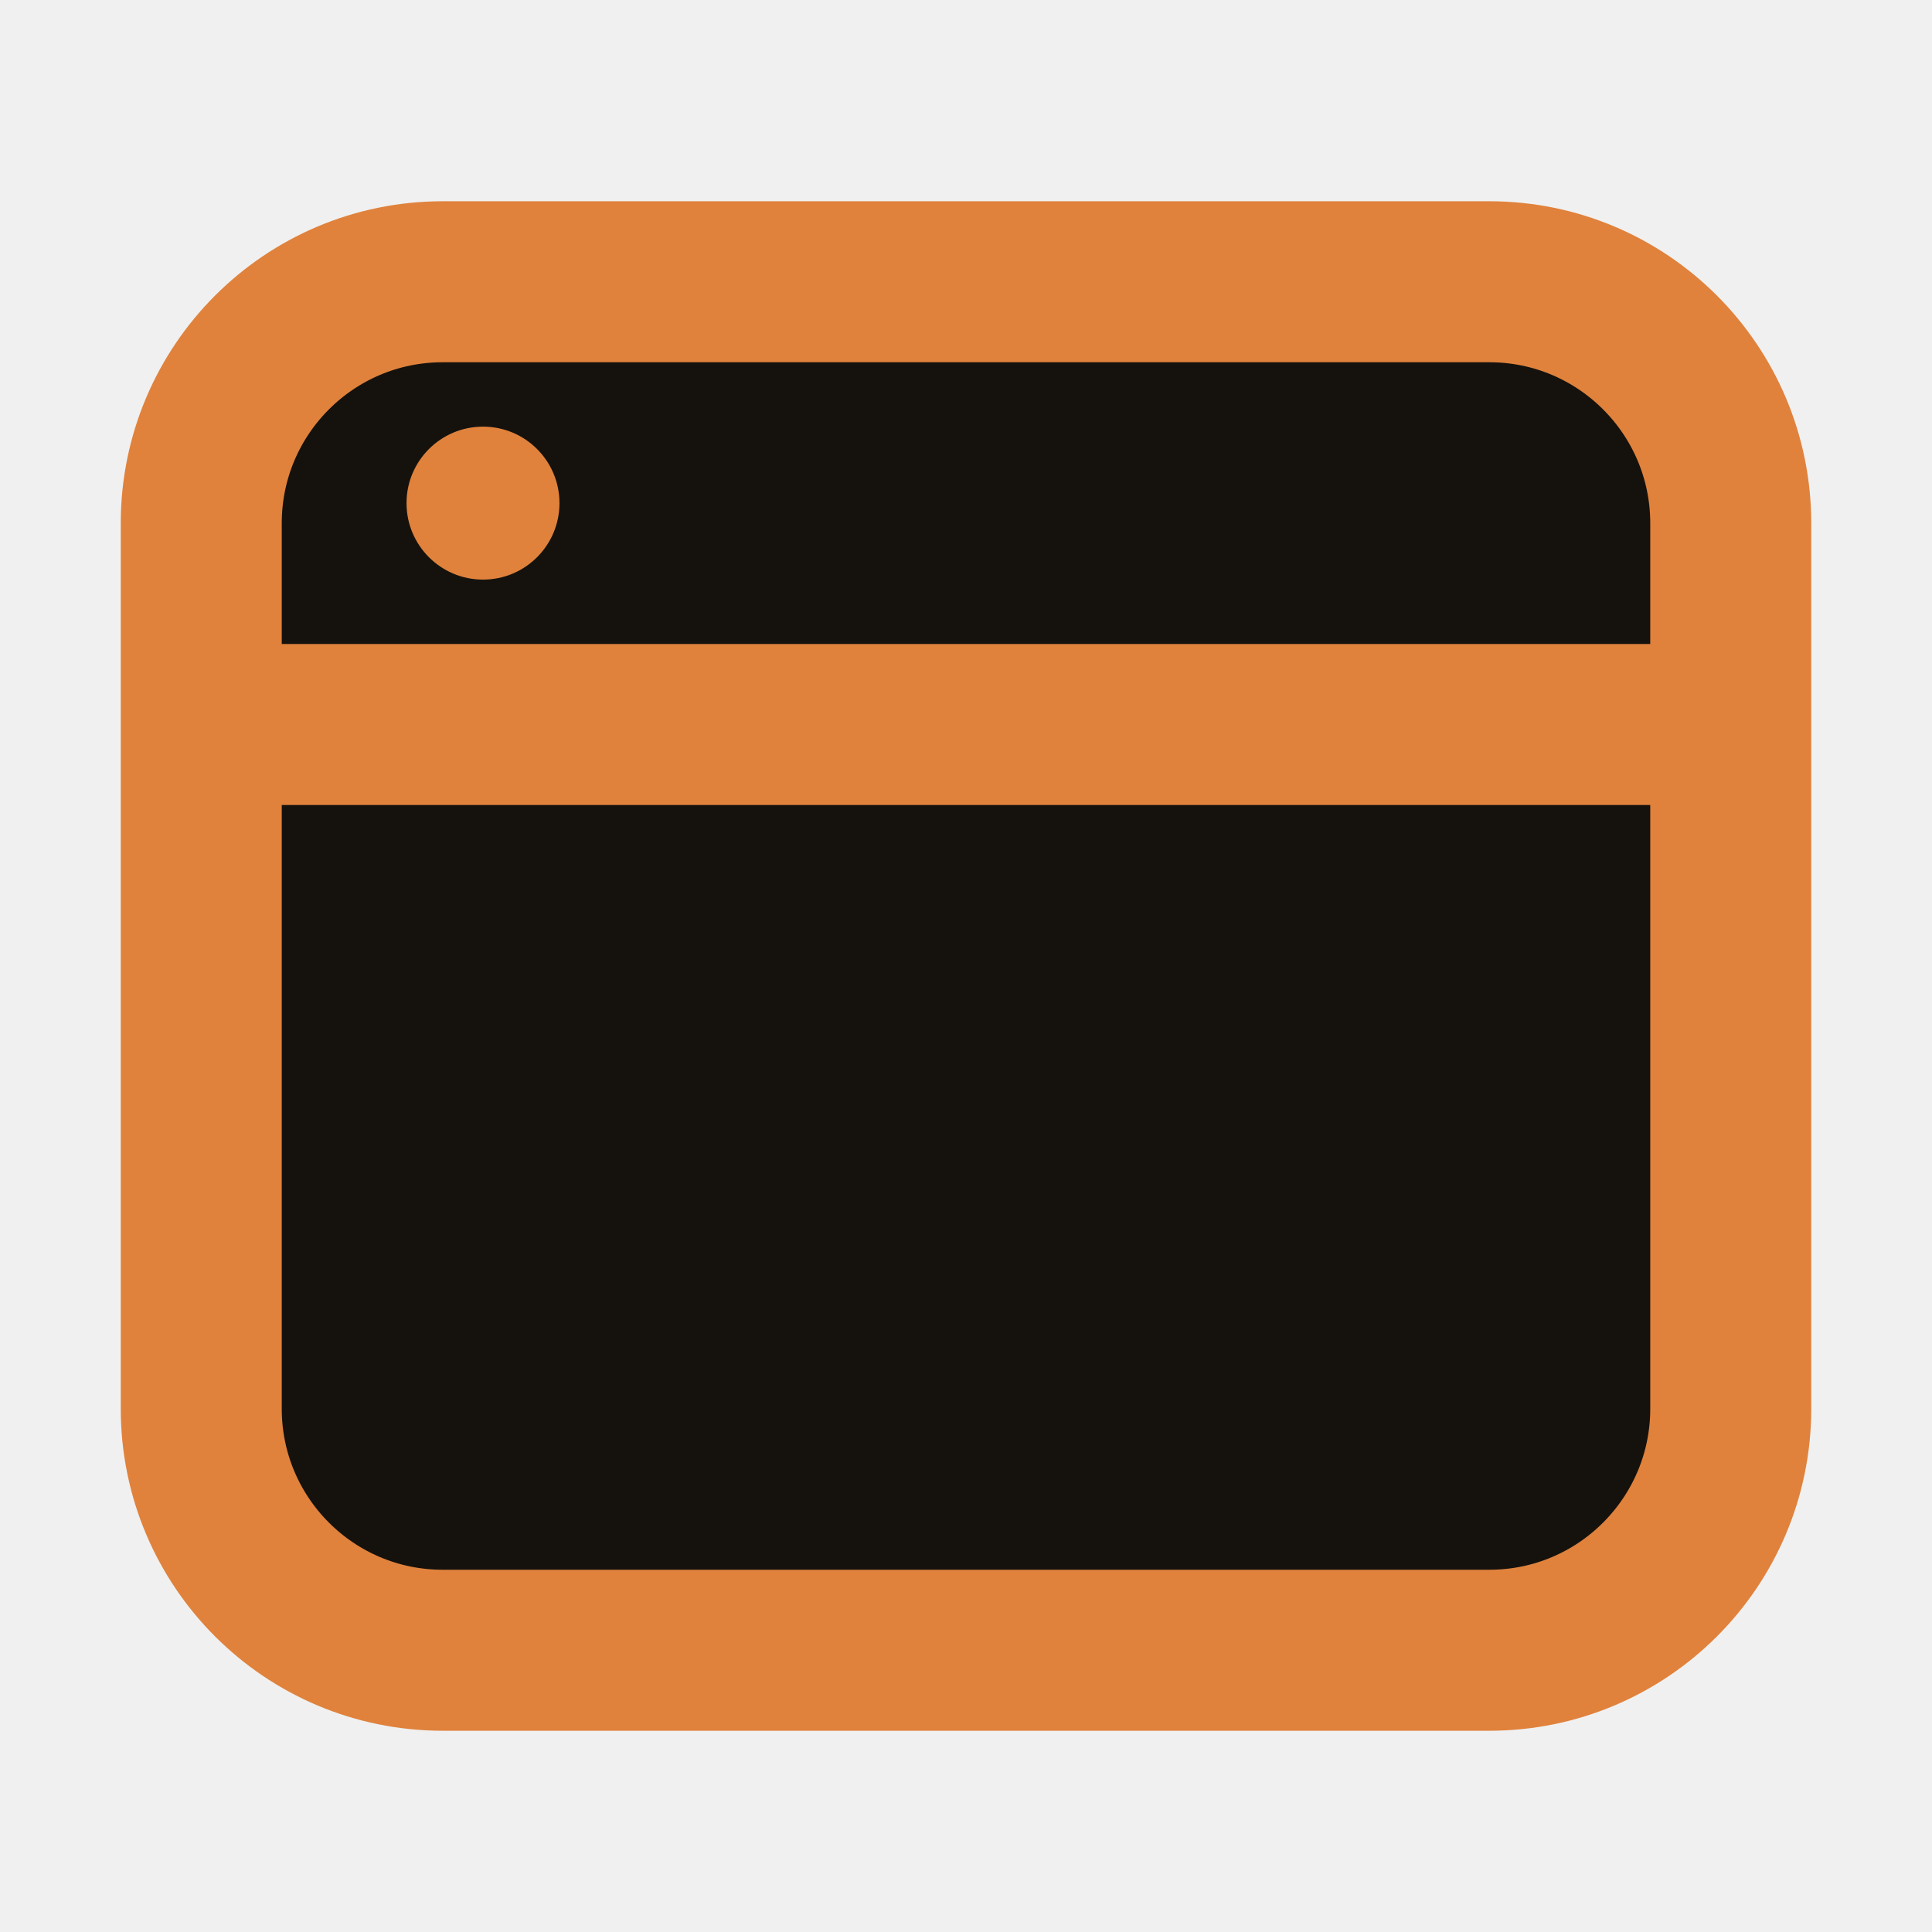
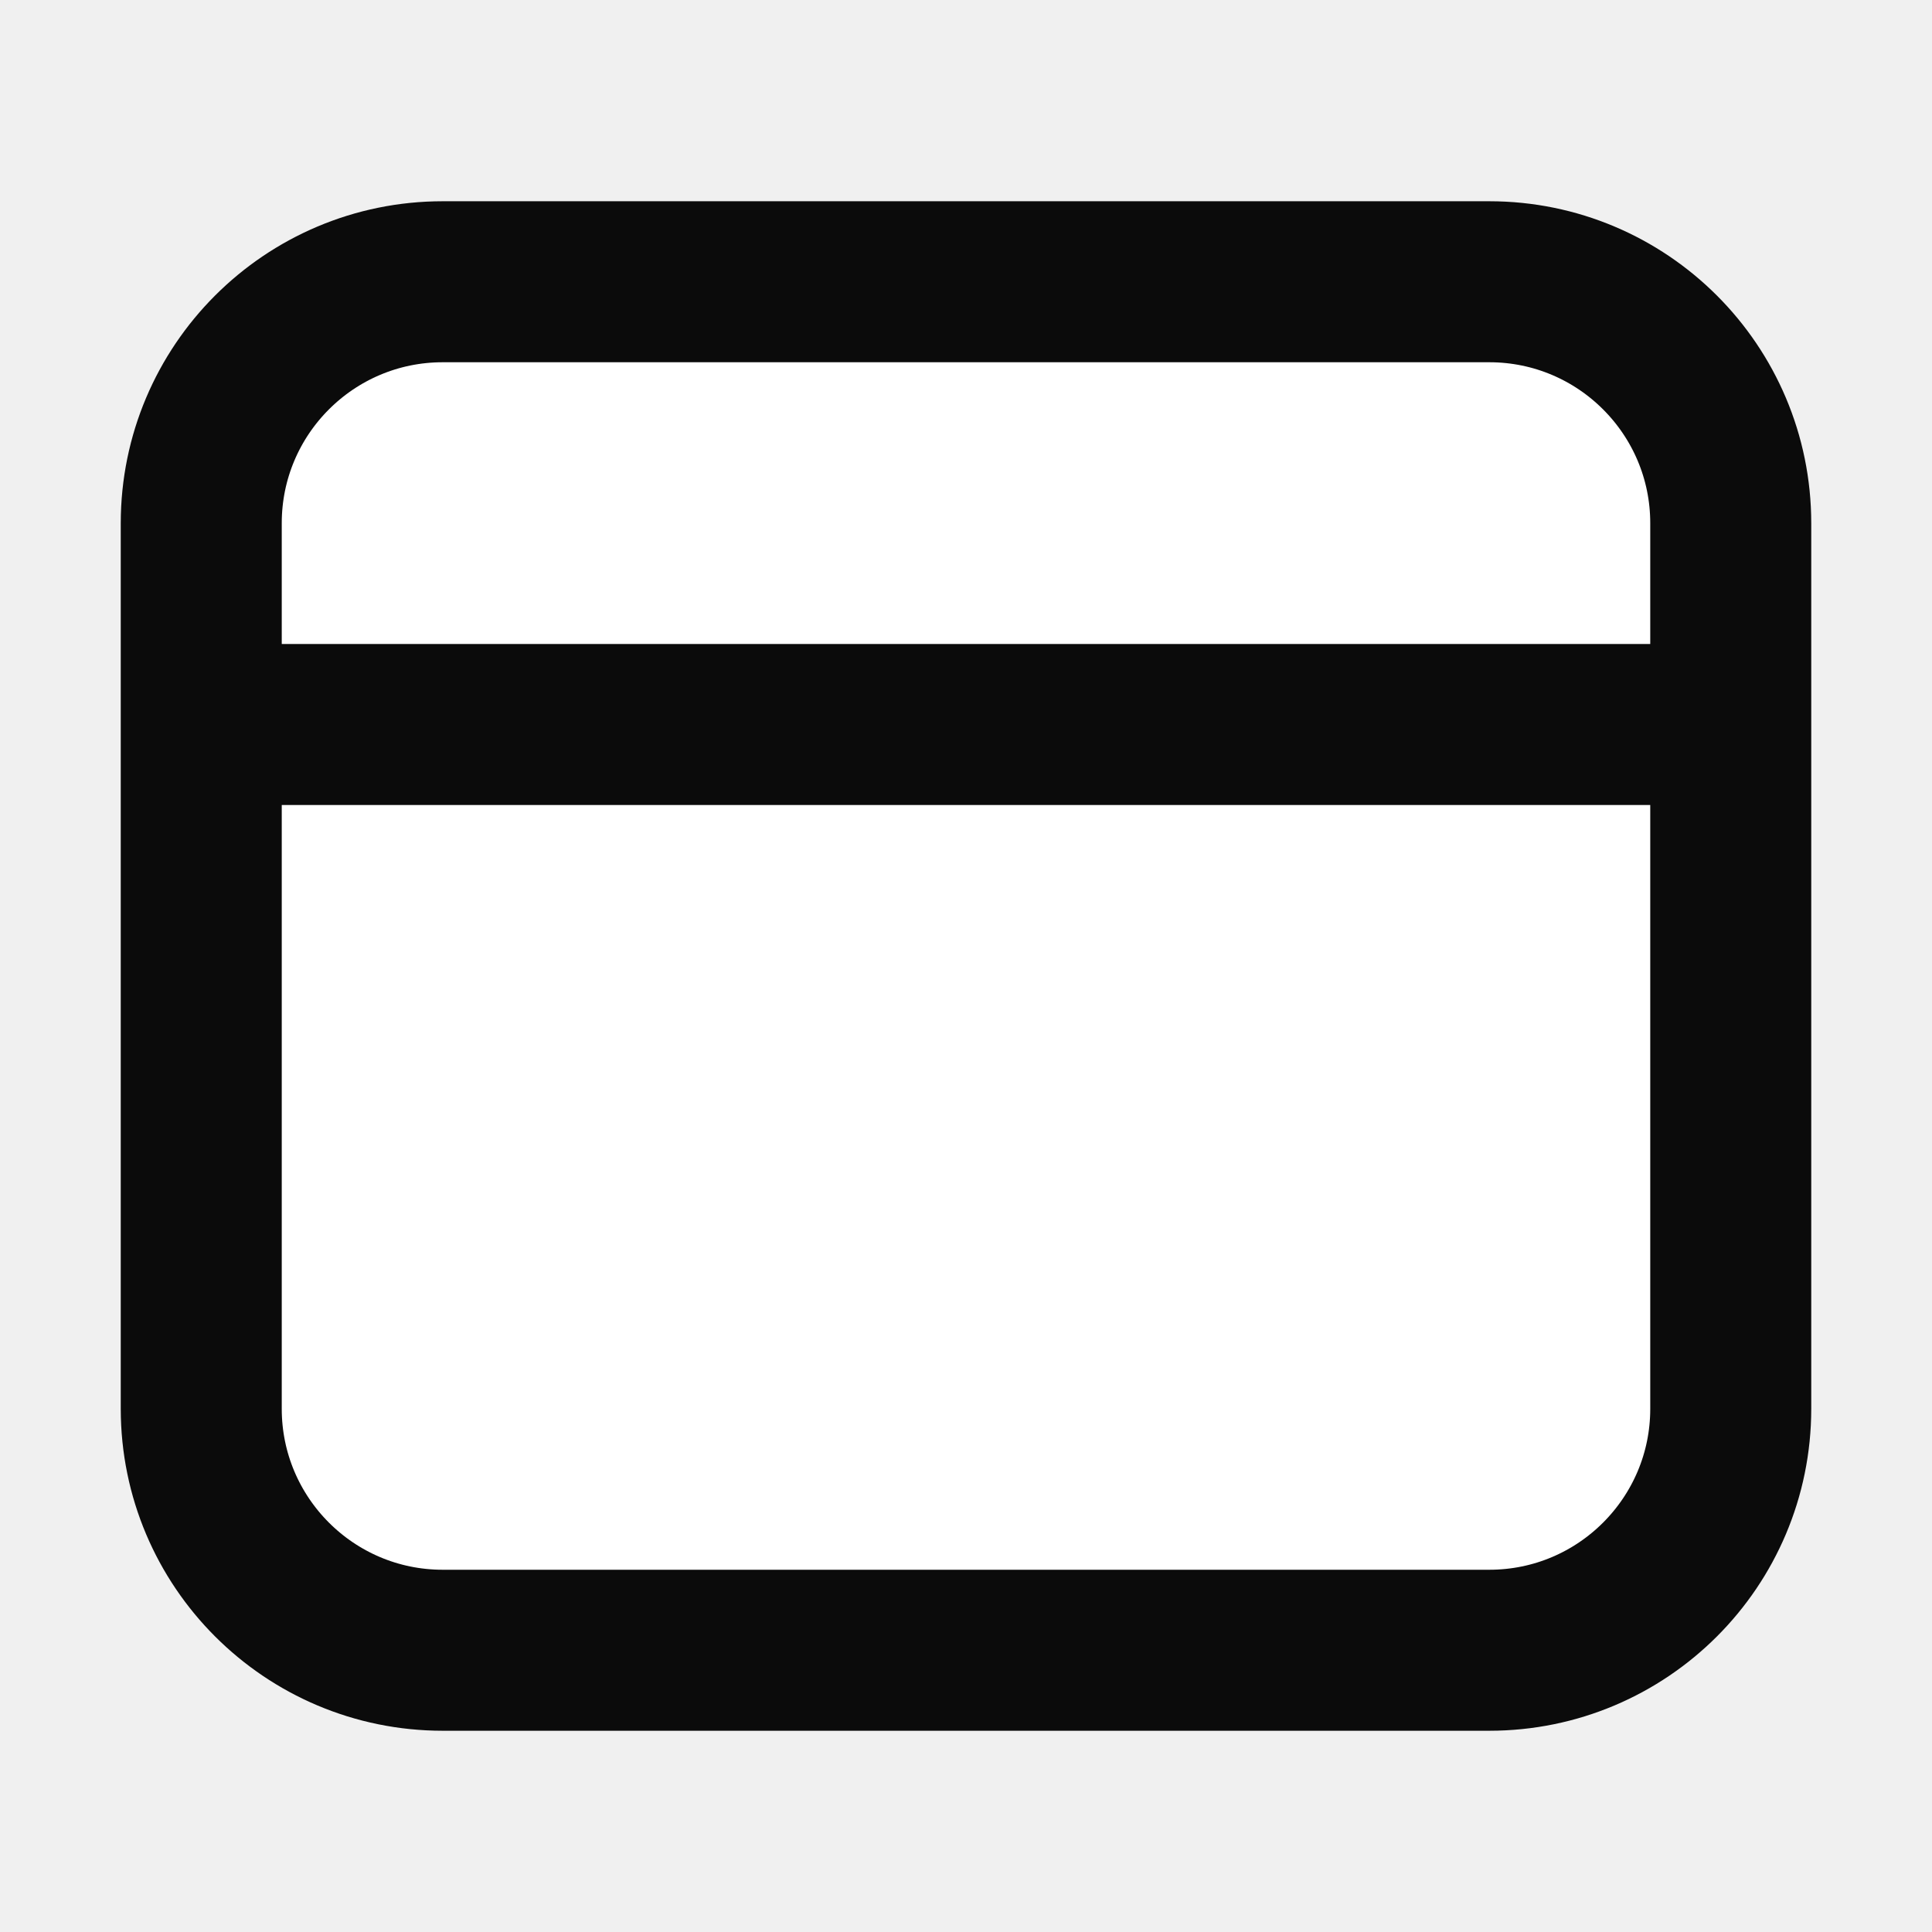
<svg xmlns="http://www.w3.org/2000/svg" width="32" height="32" viewBox="0 0 24 24" fill="none">
-   <rect x="2.5" y="3.5" width="19" height="17" rx="3" fill="#15120E" stroke="#E0823C" stroke-width="2" />
-   <path d="M3 9 H21" stroke="#E0823C" stroke-width="2" />
-   <circle cx="6" cy="6.25" r="0.95" fill="#E0823C" />
+   <rect x="2.5" y="3.5" width="19" height="17" rx="3" fill="#fff" stroke="#0b0b0b" stroke-width="2" />
+   <path d="M3 9 H21" stroke="#0b0b0b" stroke-width="2" />
</svg>
